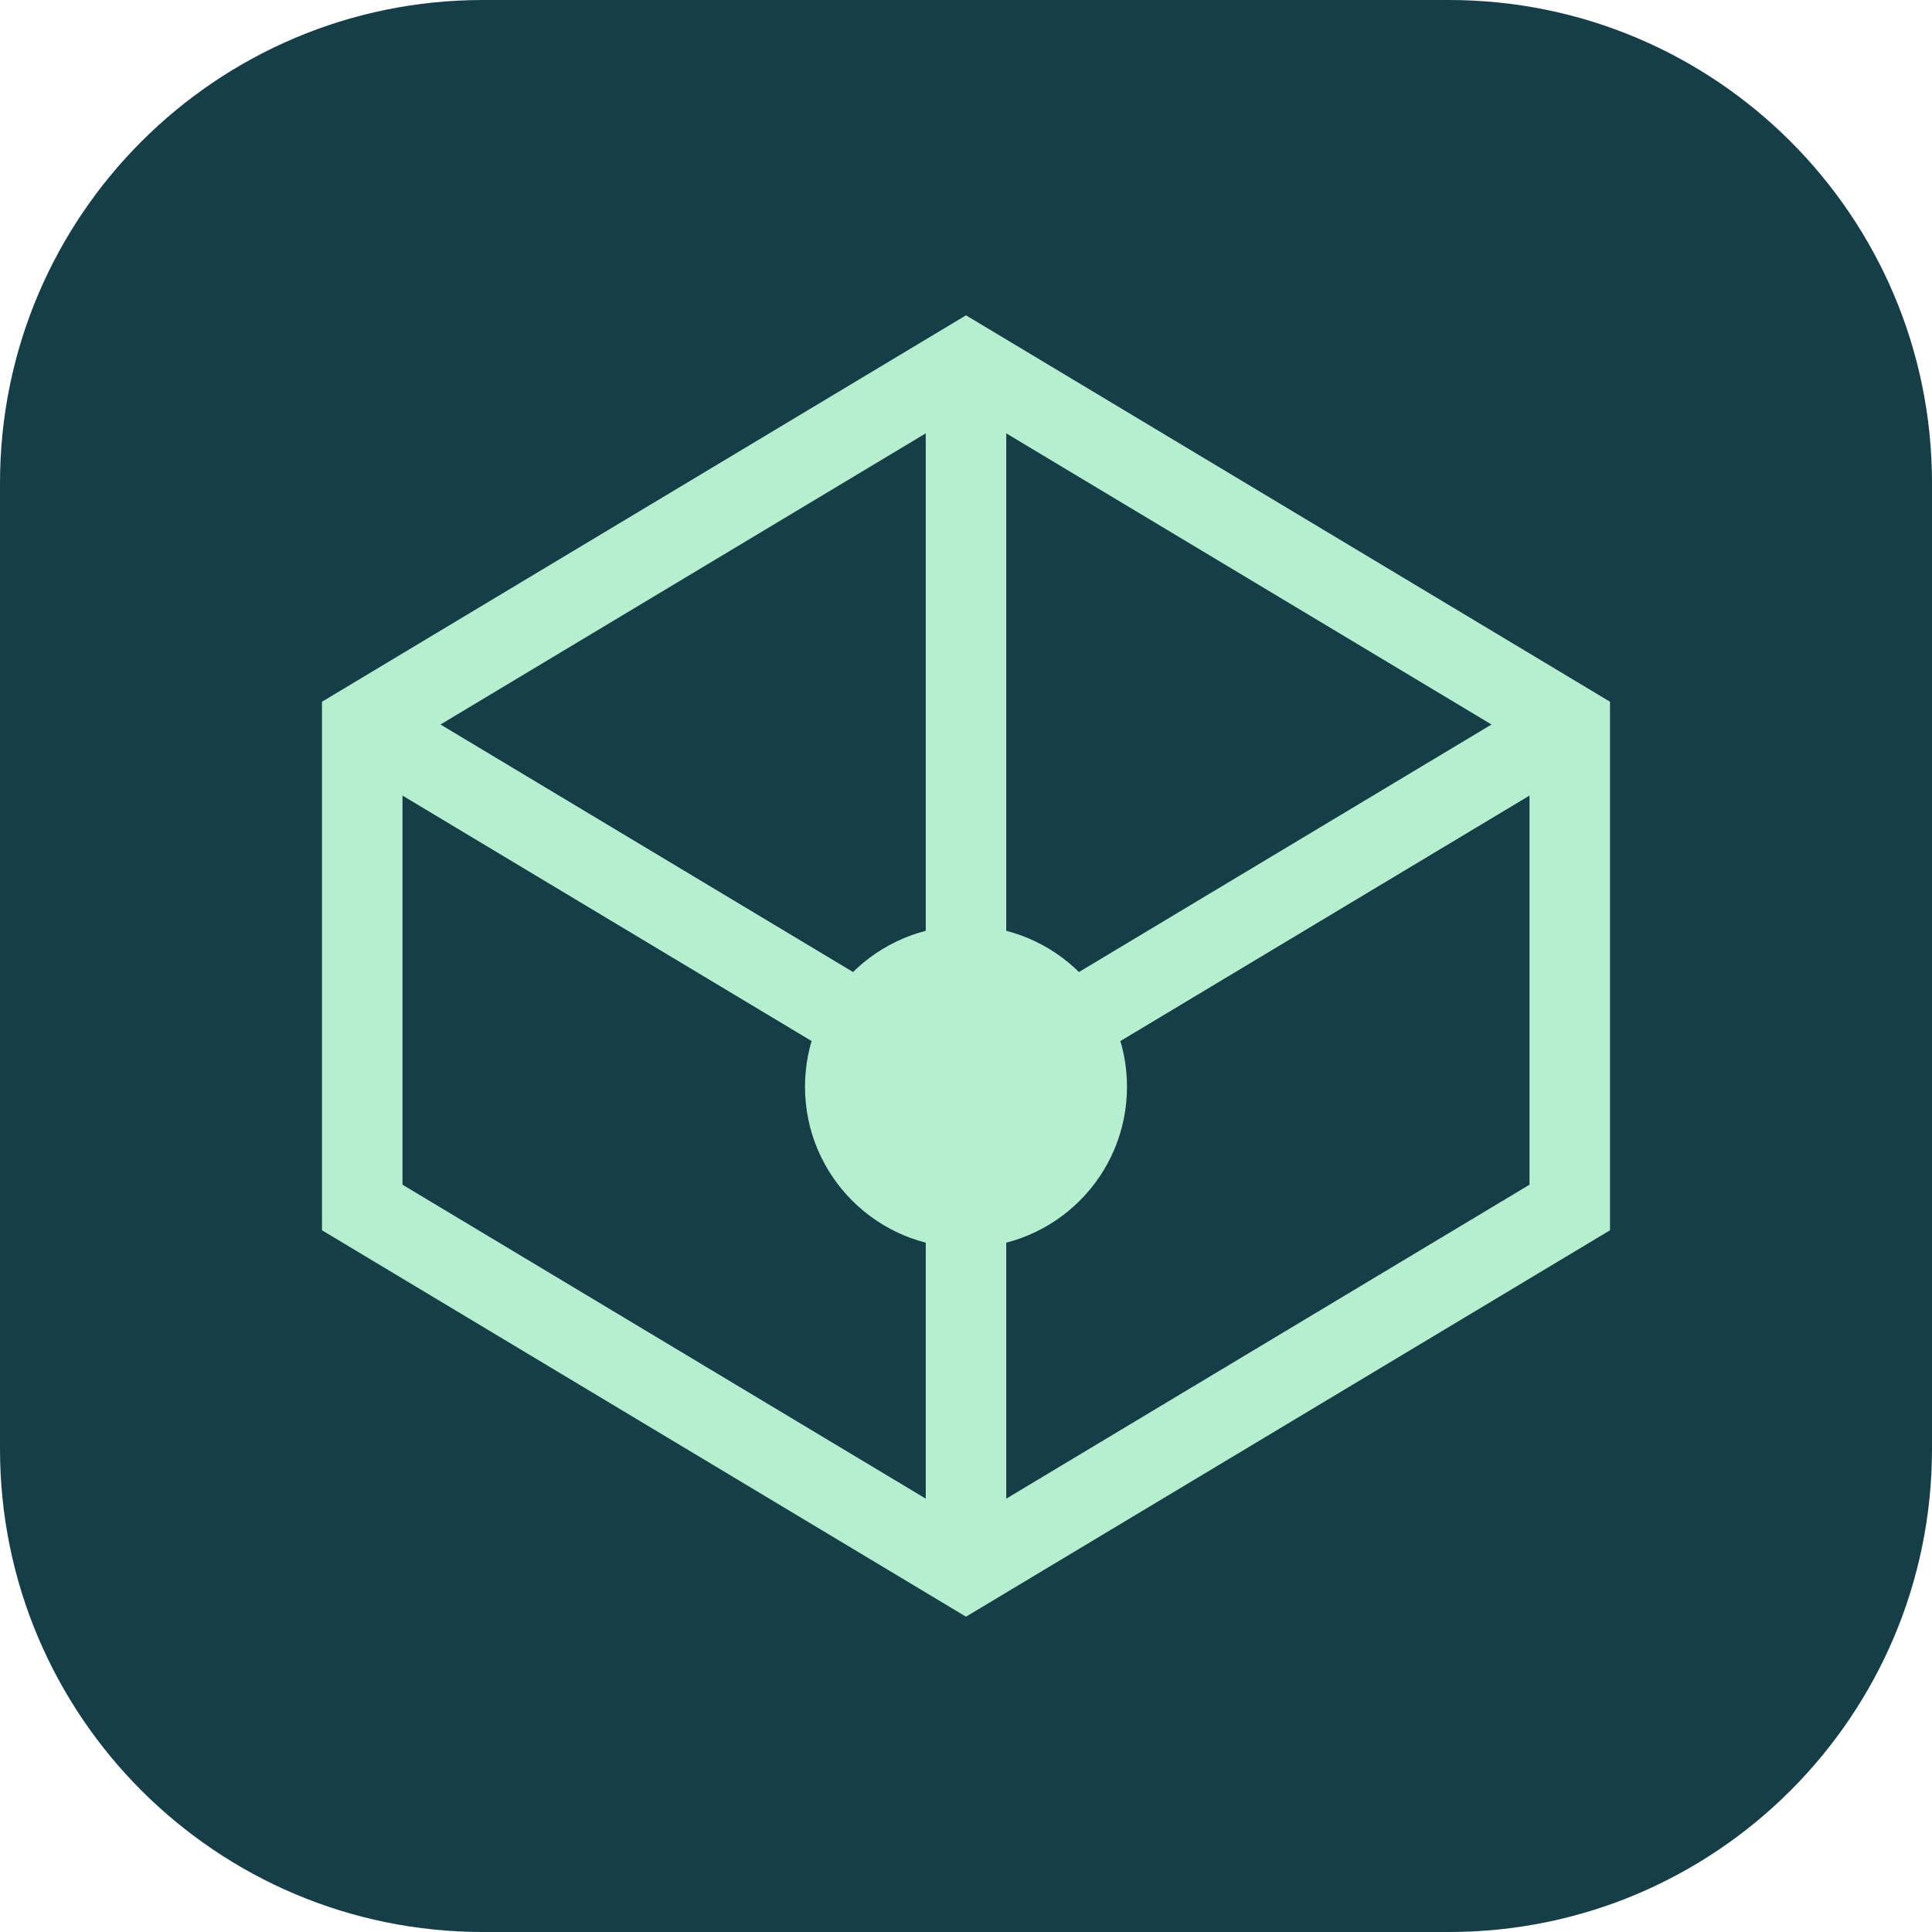
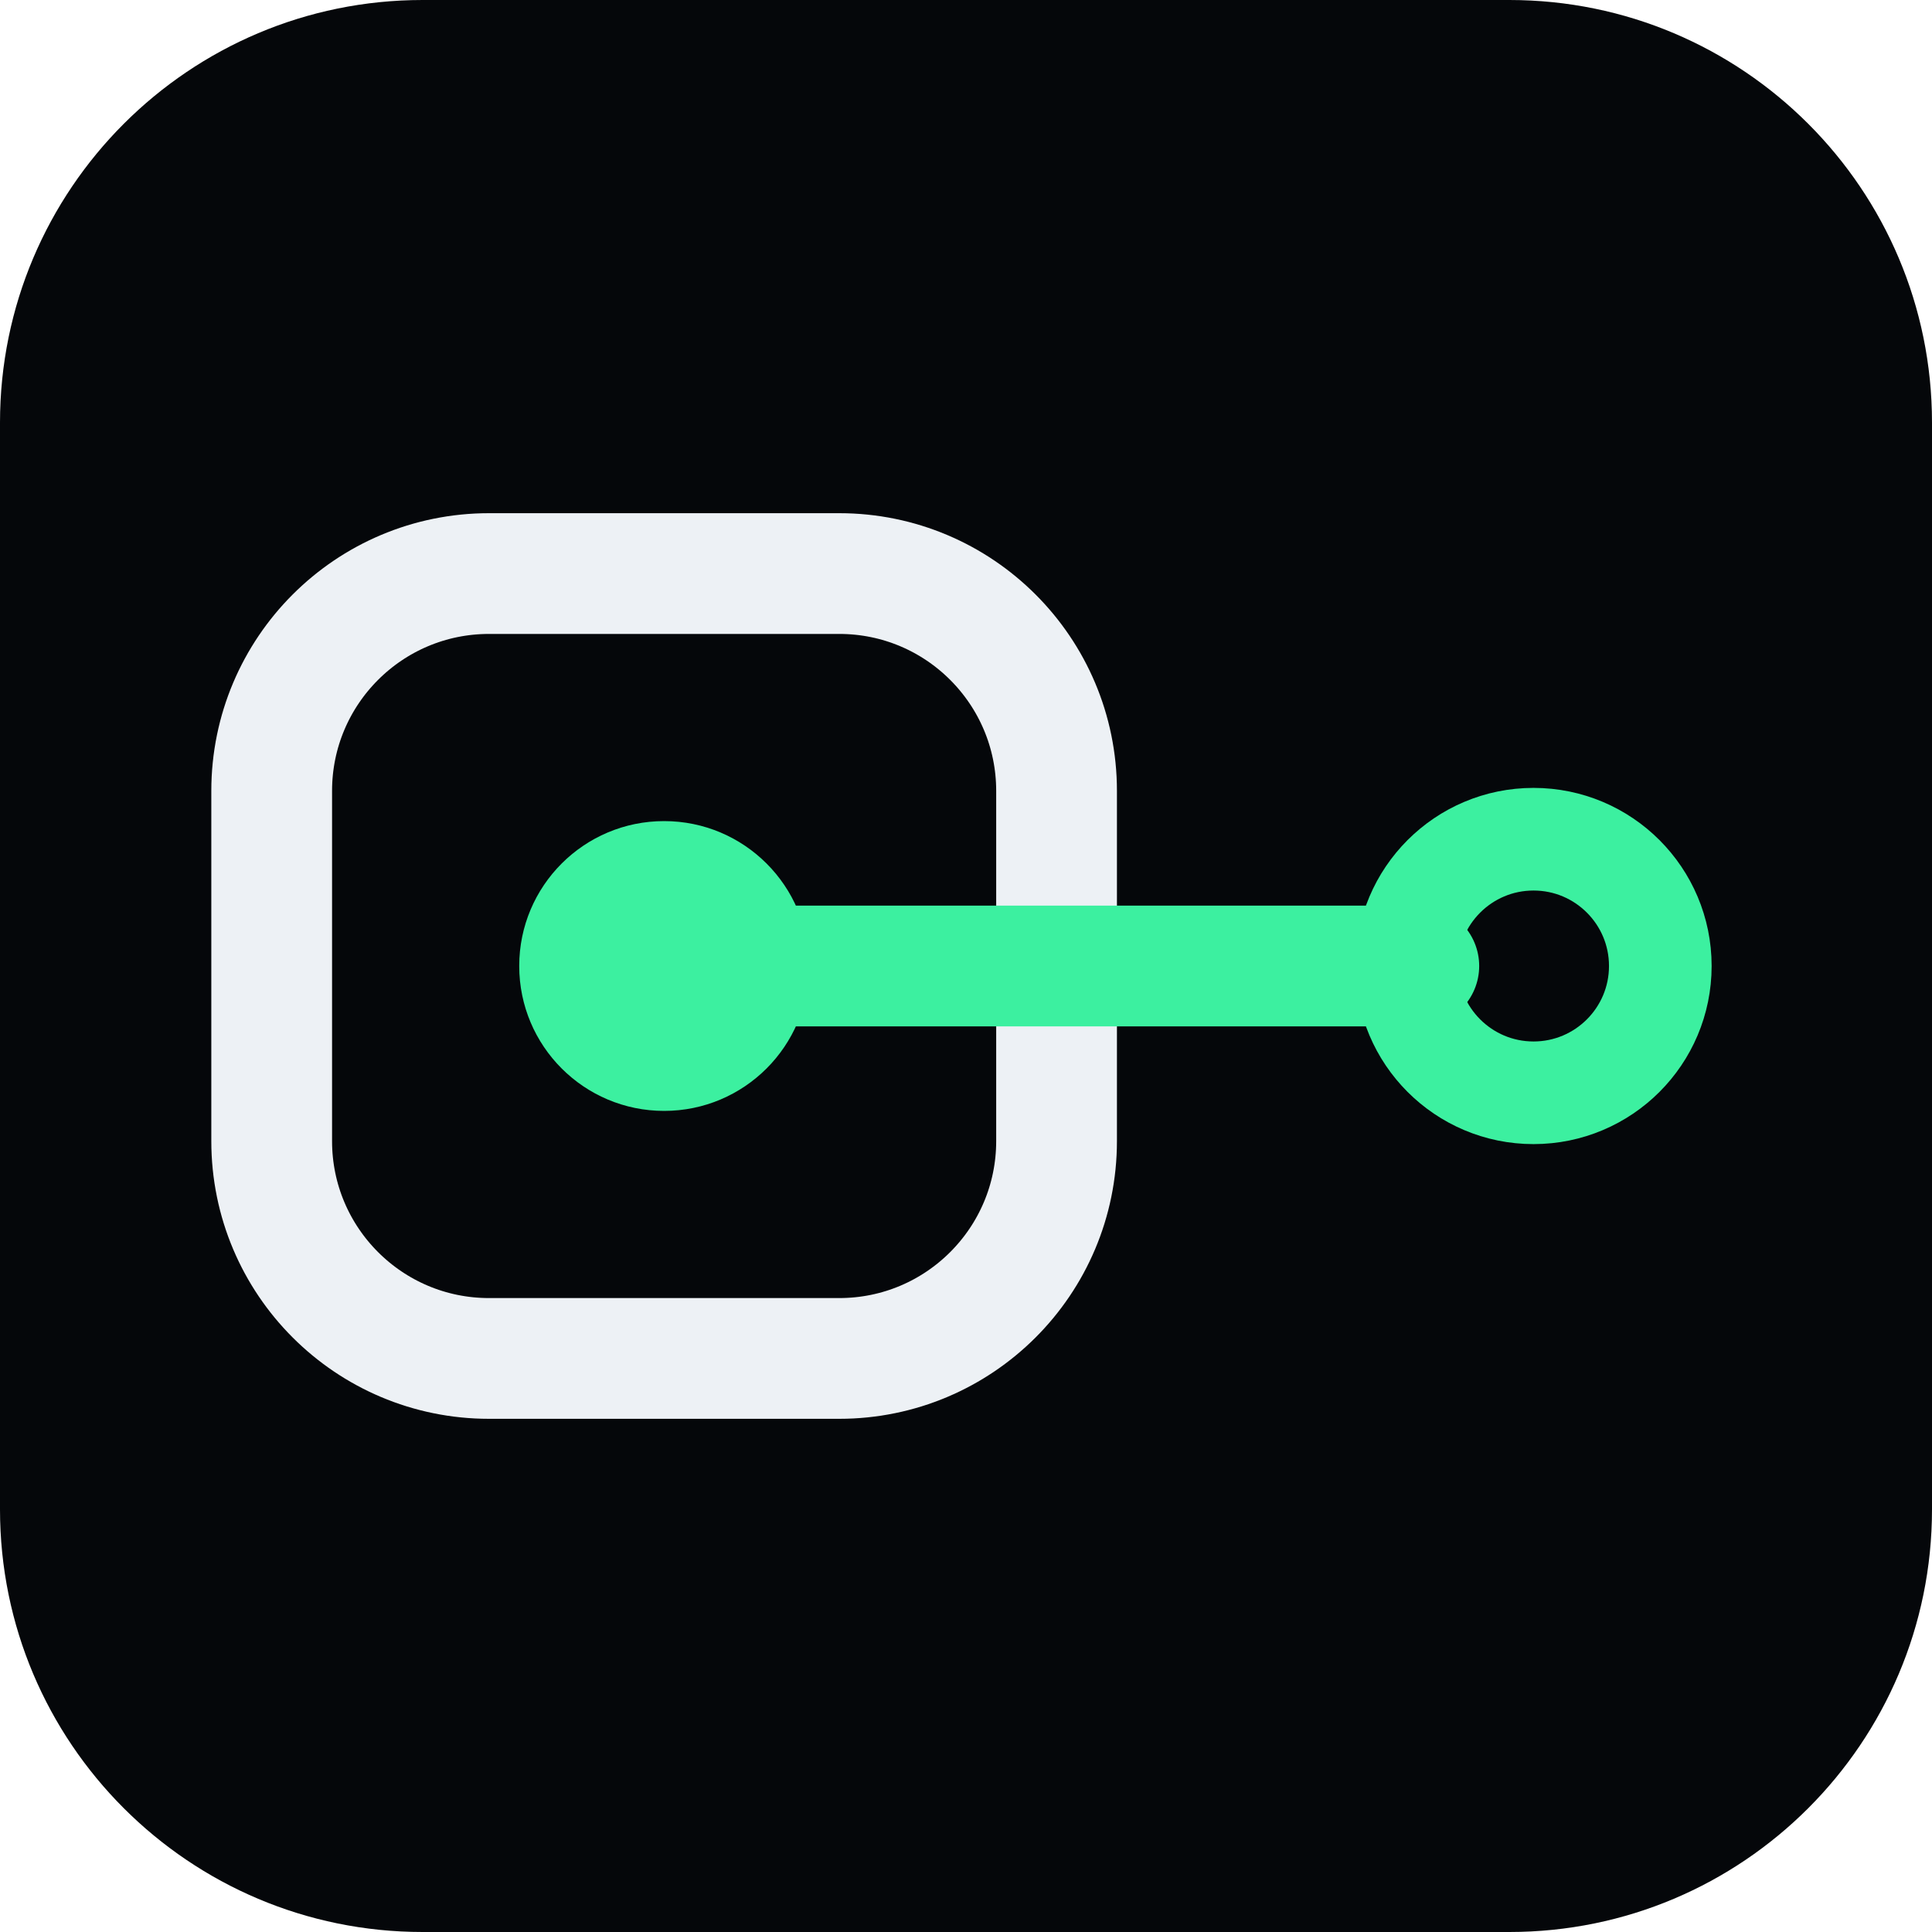
- <svg xmlns="http://www.w3.org/2000/svg" viewBox="0 0 48 48">
-   <rect width="48" height="48" rx="12" fill="#153e48" />
-   <path d="m24 9 15 9v12L24 39 9 30V18Z" fill="none" stroke="#b6efcf" stroke-width="2" />
-   <path d="m9 18 15 9 15-9M24 27v12M24 9v18" fill="none" stroke="#b6efcf" stroke-width="2" />
-   <circle cx="24" cy="27" r="4" fill="#b6efcf" />
+ <svg xmlns="http://www.w3.org/2000/svg" viewBox="0 0 32 32">
+   <rect width="32" height="32" rx="7" fill="#05070a" />
+   <rect x="4.5" y="9.5" width="13" height="13" rx="3.6" fill="none" stroke="#edf1f5" stroke-width="2" />
+   <path d="M11 16h12.5" stroke="#3cf0a0" stroke-width="2" stroke-linecap="round" />
+   <circle cx="11" cy="16" r="2.4" fill="#3cf0a0" />
+   <circle cx="25.4" cy="16" r="2.1" fill="none" stroke="#3cf0a0" stroke-width="1.7" />
</svg>
